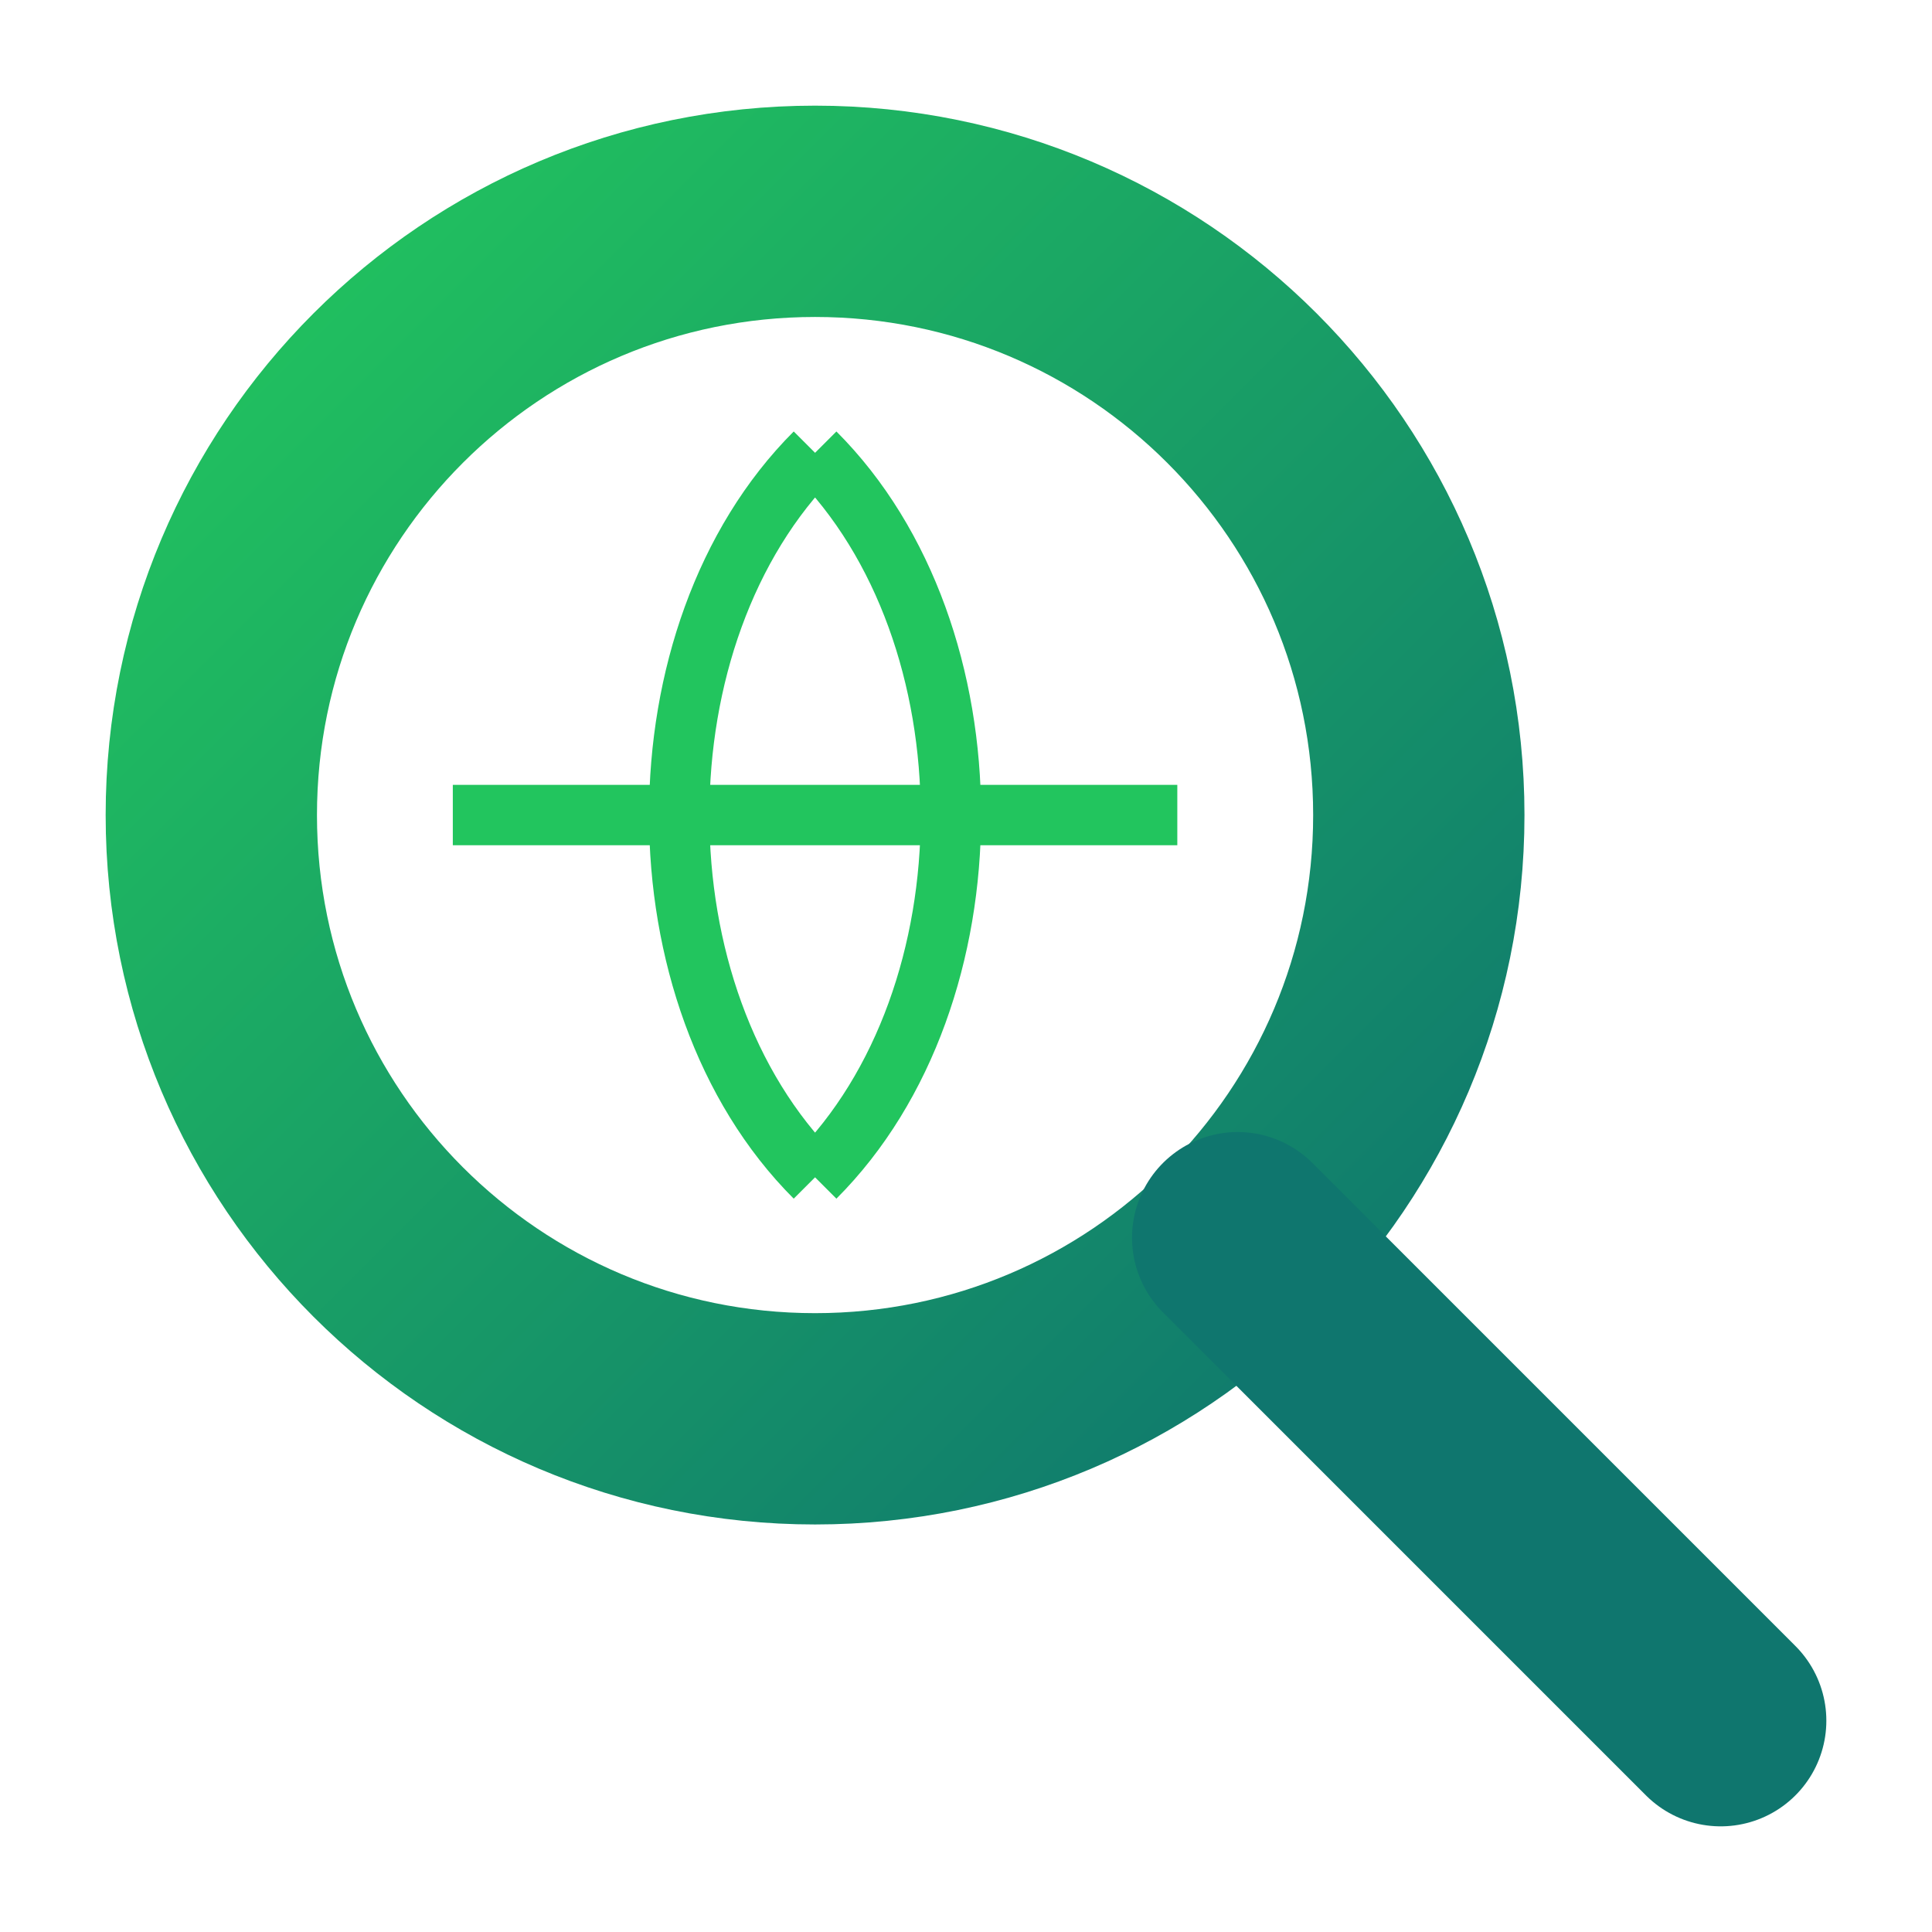
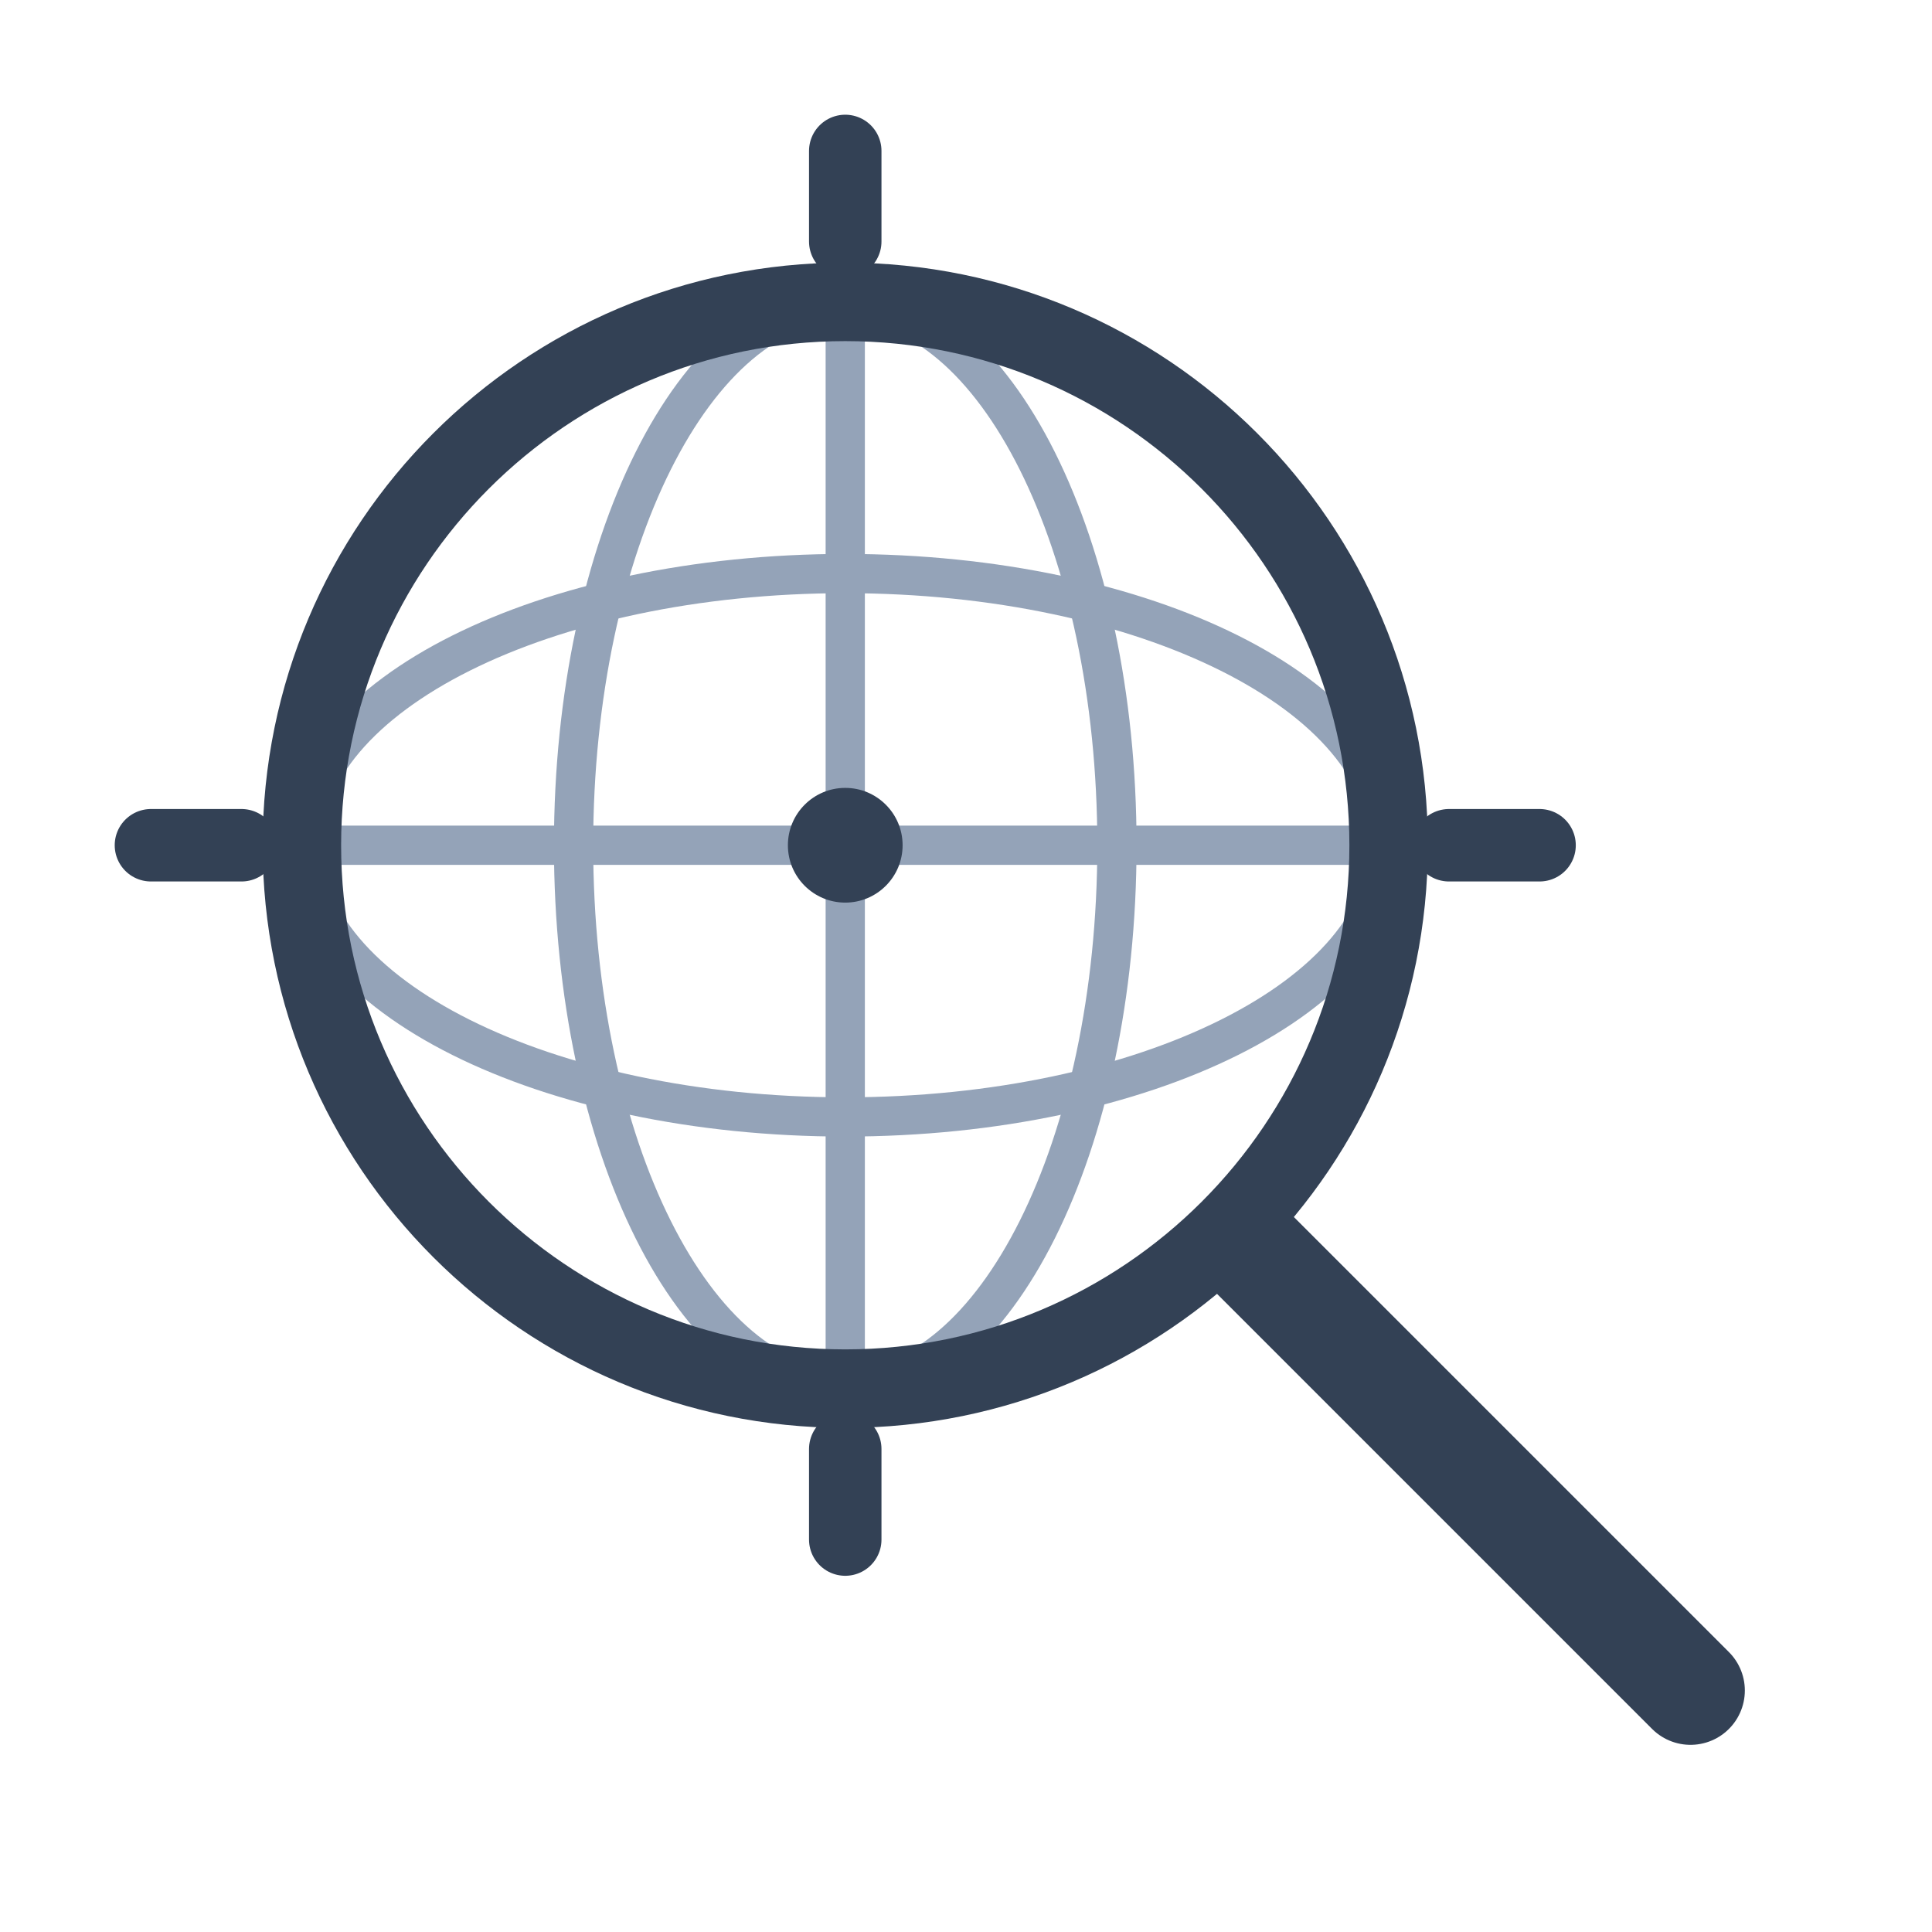
- <svg xmlns="http://www.w3.org/2000/svg" viewBox="0 0 64 64">
+ <svg xmlns="http://www.w3.org/2000/svg" width="256" height="256" viewBox="0 0 64 64" role="img" aria-labelledby="title desc">
  <defs>
-     <linearGradient id="g" x1="0" y1="0" x2="1" y2="1">
-       <stop stop-color="#22c55e" />
-       <stop offset="1" stop-color="#0f766e" />
-     </linearGradient>
+     <clipPath id="lens-clip">
+       <circle cx="28" cy="28" r="18" />
+     </clipPath>
  </defs>
-   <circle cx="27" cy="27" r="20" fill="none" stroke="url(#g)" stroke-width="7" />
-   <path d="M41 41l16 16" stroke="#0f766e" stroke-width="7" stroke-linecap="round" />
-   <path d="M15 27h24M27 15c-6 6-6 18 0 24M27 15c6 6 6 18 0 24" fill="none" stroke="#22c55e" stroke-width="2" />
+   <line x1="41.5" y1="41.5" x2="56" y2="56" stroke="#334155" stroke-width="3.6" stroke-linecap="round" />
+   <g clip-path="url(#lens-clip)" fill="none" stroke="#94A3B8" stroke-width="1.3">
+     <line x1="10" y1="28" x2="46" y2="28" />
+     <line x1="28" y1="10" x2="28" y2="46" />
+     <ellipse cx="28" cy="28" rx="9" ry="18" />
+     <ellipse cx="28" cy="28" rx="18" ry="9" />
+   </g>
+   <circle cx="28" cy="28" r="18" fill="none" stroke="#334155" stroke-width="2.6" />
+   <g stroke="#334155" stroke-width="2.4" stroke-linecap="round">
+     <line x1="28" y1="5" x2="28" y2="8" />
+     <line x1="28" y1="48" x2="28" y2="51" />
+     <line x1="5" y1="28" x2="8" y2="28" />
+     <line x1="48" y1="28" x2="51" y2="28" />
+   </g>
+   <circle cx="28" cy="28" r="1.9" fill="#334155" />
</svg>
